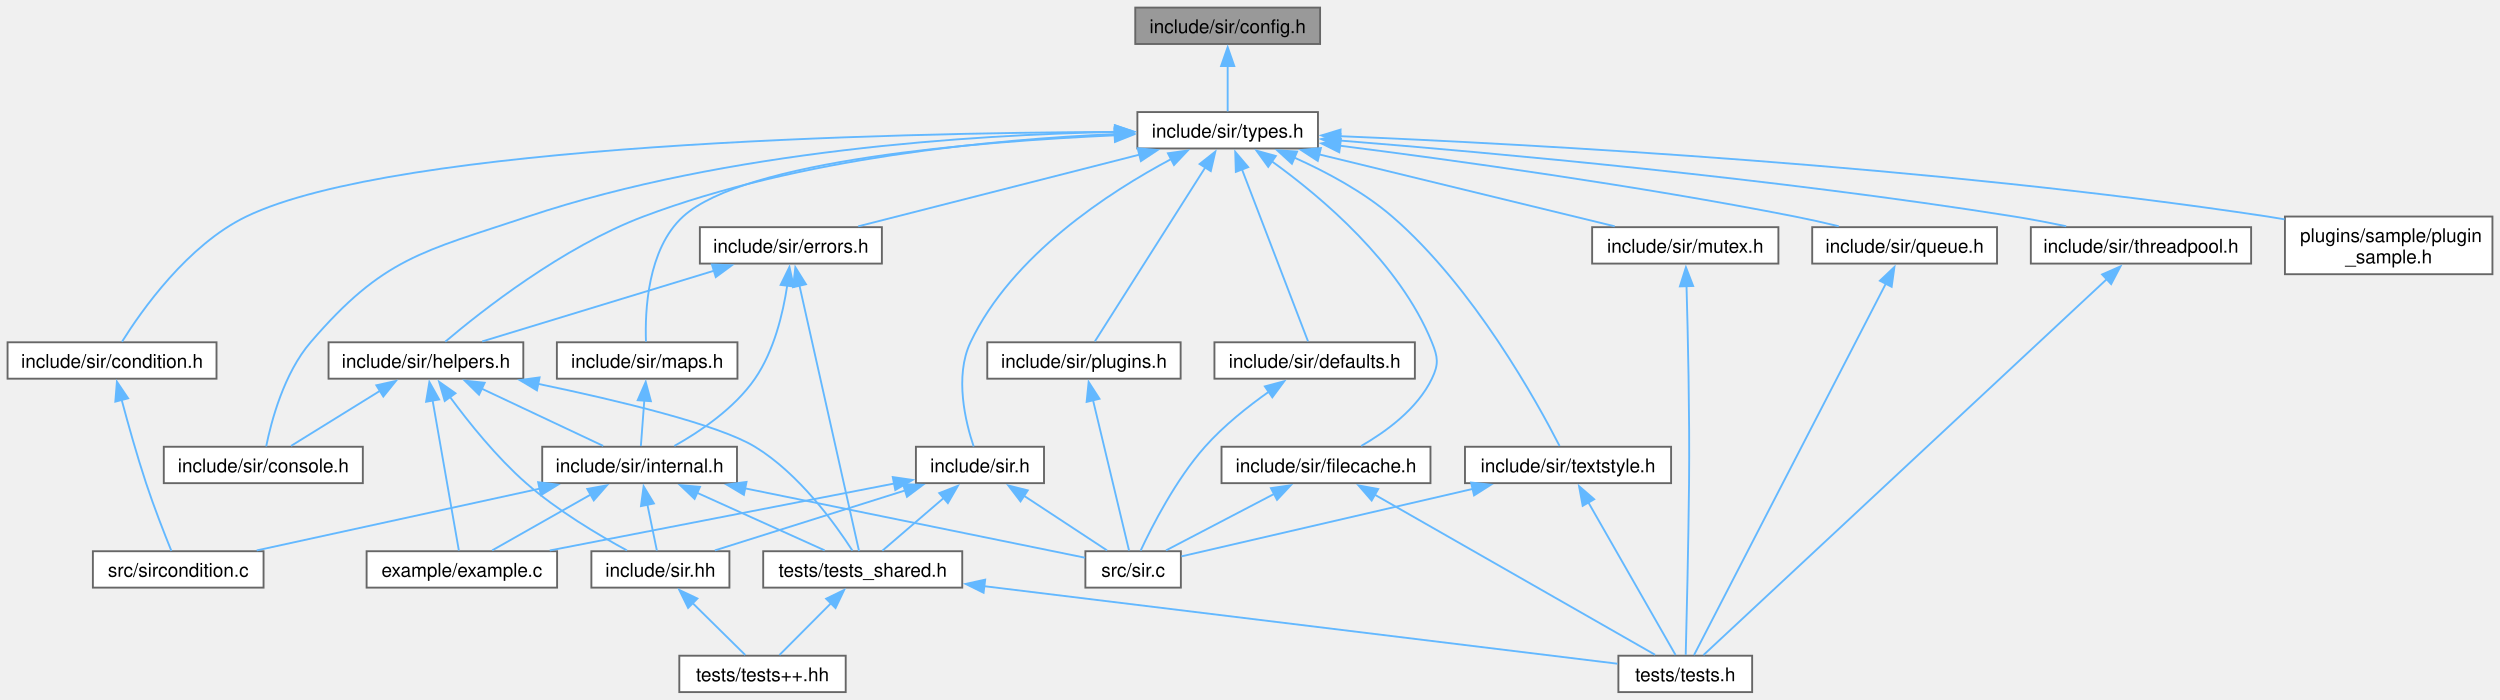
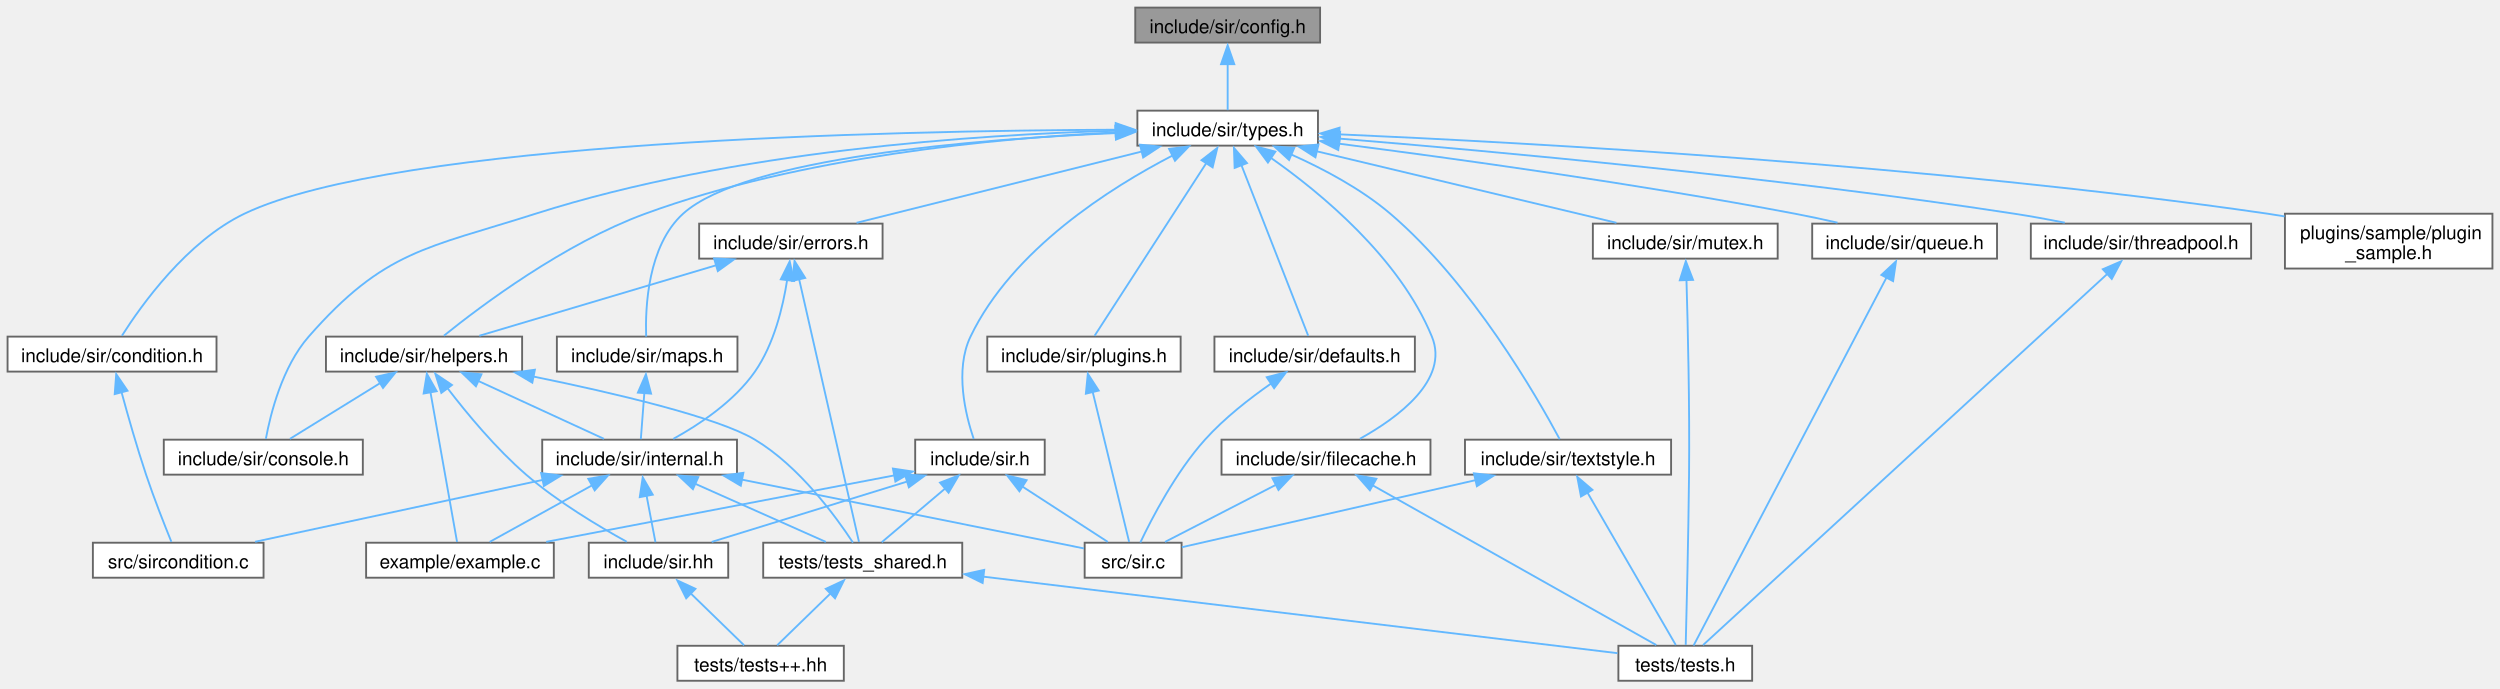
- <svg xmlns="http://www.w3.org/2000/svg" xmlns:xlink="http://www.w3.org/1999/xlink" width="1322pt" height="370pt" viewBox="0.00 0.00 1322.12 370.00">
-   <g id="graph0" class="graph" transform="scale(1 1) rotate(0) translate(4 366)">
+ <svg xmlns="http://www.w3.org/2000/svg" xmlns:xlink="http://www.w3.org/1999/xlink" width="1322pt" height="364pt" viewBox="0.00 0.00 1322.12 364.00">
+   <g id="graph0" class="graph" transform="scale(1 1) rotate(0) translate(4 360)">
    <g id="Node000001" class="node">
      <g id="a_Node000001">
        <a xlink:title="Compile-time configuration.">
-           <polygon fill="#999999" stroke="#666666" points="694.12,-362 596.38,-362 596.38,-342.75 694.12,-342.75 694.12,-362" />
-           <text text-anchor="middle" x="645.25" y="-348.5" font-family="Helvetica,sans-Serif" font-size="10.00">include/sir/config.h</text>
+           <polygon fill="#999999" stroke="#666666" points="694.12,-356 596.38,-356 596.38,-337.5 694.12,-337.5 694.12,-356" />
+           <text text-anchor="middle" x="645.25" y="-342.5" font-family="Helvetica,sans-Serif" font-size="10.00">include/sir/config.h</text>
        </a>
      </g>
    </g>
    <g id="Node000002" class="node">
      <g id="a_Node000002">
        <a xlink:href="types_8h_source.html" target="_top" xlink:title=" ">
-           <polygon fill="white" stroke="#666666" points="693,-306.75 597.5,-306.75 597.5,-287.5 693,-287.5 693,-306.75" />
-           <text text-anchor="middle" x="645.25" y="-293.25" font-family="Helvetica,sans-Serif" font-size="10.00">include/sir/types.h</text>
+           <polygon fill="white" stroke="#666666" points="693,-301.5 597.5,-301.5 597.5,-283 693,-283 693,-301.5" />
+           <text text-anchor="middle" x="645.25" y="-288" font-family="Helvetica,sans-Serif" font-size="10.00">include/sir/types.h</text>
        </a>
      </g>
    </g>
    <g id="edge1_Node000001_Node000002" class="edge">
      <g id="a_edge1_Node000001_Node000002">
        <a xlink:title=" ">
-           <path fill="none" stroke="#63b8ff" d="M645.25,-331.13C645.25,-322.84 645.25,-313.67 645.25,-307.11" />
-           <polygon fill="#63b8ff" stroke="#63b8ff" points="641.75,-331.07 645.25,-341.07 648.75,-331.07 641.75,-331.07" />
+           <path fill="none" stroke="#63b8ff" d="M645.25,-326.22C645.25,-317.79 645.25,-308.36 645.25,-301.76" />
+           <polygon fill="#63b8ff" stroke="#63b8ff" points="641.75,-326.08 645.25,-336.08 648.75,-326.08 641.75,-326.08" />
        </a>
      </g>
    </g>
    <g id="Node000003" class="node">
      <g id="a_Node000003">
        <a xlink:href="sir_8h.html" target="_top" xlink:title="Public interface to libsir.">
-           <polygon fill="white" stroke="#666666" points="548.12,-129.75 480.38,-129.75 480.38,-110.5 548.12,-110.5 548.12,-129.75" />
-           <text text-anchor="middle" x="514.25" y="-116.25" font-family="Helvetica,sans-Serif" font-size="10.00">include/sir.h</text>
+           <polygon fill="white" stroke="#666666" points="548.5,-127.5 480,-127.5 480,-109 548.5,-109 548.5,-127.5" />
+           <text text-anchor="middle" x="514.25" y="-114" font-family="Helvetica,sans-Serif" font-size="10.00">include/sir.h</text>
        </a>
      </g>
    </g>
    <g id="edge2_Node000002_Node000003" class="edge">
      <g id="a_edge2_Node000002_Node000003">
        <a xlink:title=" ">
-           <path fill="none" stroke="#63b8ff" d="M615.51,-281.97C582.53,-264.43 531.12,-231.11 509.25,-185 500.67,-166.91 506.63,-142.68 510.92,-129.89" />
-           <polygon fill="#63b8ff" stroke="#63b8ff" points="613.66,-284.96 624.16,-286.42 616.86,-278.74 613.66,-284.96" />
+           <path fill="none" stroke="#63b8ff" d="M616.21,-277.83C583.29,-260.81 531.32,-228.03 509.25,-182 500.75,-164.26 506.67,-140.45 510.94,-127.87" />
+           <polygon fill="#63b8ff" stroke="#63b8ff" points="614.26,-281.27 624.77,-282.61 617.39,-275 614.26,-281.27" />
        </a>
      </g>
    </g>
    <g id="Node000010" class="node">
      <g id="a_Node000010">
        <a xlink:href="condition_8h.html" target="_top" xlink:title=" ">
-           <polygon fill="white" stroke="#666666" points="110.5,-185 0,-185 0,-165.75 110.5,-165.75 110.5,-185" />
-           <text text-anchor="middle" x="55.25" y="-171.5" font-family="Helvetica,sans-Serif" font-size="10.00">include/sir/condition.h</text>
+           <polygon fill="white" stroke="#666666" points="110.5,-182 0,-182 0,-163.5 110.5,-163.5 110.5,-182" />
+           <text text-anchor="middle" x="55.25" y="-168.5" font-family="Helvetica,sans-Serif" font-size="10.00">include/sir/condition.h</text>
        </a>
      </g>
    </g>
    <g id="edge10_Node000002_Node000010" class="edge">
      <g id="a_edge10_Node000002_Node000010">
        <a xlink:title=" ">
-           <path fill="none" stroke="#63b8ff" d="M585.75,-296.27C467.18,-295.7 205.96,-289.97 126.25,-251.5 95.22,-236.52 70.8,-201.75 60.53,-185.3" />
-           <polygon fill="#63b8ff" stroke="#63b8ff" points="585.59,-299.77 595.6,-296.3 585.61,-292.77 585.59,-299.77" />
+           <path fill="none" stroke="#63b8ff" d="M586.37,-291.42C467.95,-290.92 205.39,-285.37 125.25,-247 94.79,-232.42 70.64,-198.51 60.48,-182.46" />
+           <polygon fill="#63b8ff" stroke="#63b8ff" points="586.02,-294.92 596.04,-291.45 586.05,-287.92 586.02,-294.92" />
        </a>
      </g>
    </g>
    <g id="Node000012" class="node">
      <g id="a_Node000012">
        <a xlink:href="console_8h_source.html" target="_top" xlink:title=" ">
-           <polygon fill="white" stroke="#666666" points="187.88,-129.75 82.62,-129.75 82.62,-110.5 187.88,-110.5 187.88,-129.75" />
-           <text text-anchor="middle" x="135.25" y="-116.25" font-family="Helvetica,sans-Serif" font-size="10.00">include/sir/console.h</text>
+           <polygon fill="white" stroke="#666666" points="187.88,-127.5 82.62,-127.5 82.62,-109 187.88,-109 187.88,-127.5" />
+           <text text-anchor="middle" x="135.25" y="-114" font-family="Helvetica,sans-Serif" font-size="10.00">include/sir/console.h</text>
        </a>
      </g>
    </g>
    <g id="edge12_Node000002_Node000012" class="edge">
      <g id="a_edge12_Node000002_Node000012">
        <a xlink:title=" ">
-           <path fill="none" stroke="#63b8ff" d="M585.73,-296.24C511.26,-294.75 380.69,-286.7 275.25,-251.5 219.25,-232.81 198.73,-229.78 160.25,-185 146.13,-168.56 139.45,-143.21 136.77,-129.93" />
-           <polygon fill="#63b8ff" stroke="#63b8ff" points="585.62,-299.74 595.68,-296.4 585.73,-292.74 585.62,-299.74" />
+           <path fill="none" stroke="#63b8ff" d="M586.37,-290.87C512.83,-288.87 383.95,-280.35 279.25,-247 221.46,-228.59 199.24,-227.61 159.25,-182 145.26,-166.04 139.03,-141.06 136.6,-127.95" />
+           <polygon fill="#63b8ff" stroke="#63b8ff" points="586.17,-294.38 596.25,-291.12 586.33,-287.39 586.17,-294.38" />
        </a>
      </g>
    </g>
    <g id="Node000013" class="node">
      <g id="a_Node000013">
        <a xlink:href="defaults_8h.html" target="_top" xlink:title="Default levels, options, and text styling.">
-           <polygon fill="white" stroke="#666666" points="744.25,-185 638.25,-185 638.25,-165.75 744.25,-165.75 744.25,-185" />
-           <text text-anchor="middle" x="691.25" y="-171.5" font-family="Helvetica,sans-Serif" font-size="10.00">include/sir/defaults.h</text>
+           <polygon fill="white" stroke="#666666" points="744.25,-182 638.25,-182 638.25,-163.5 744.25,-163.5 744.25,-182" />
+           <text text-anchor="middle" x="691.25" y="-168.5" font-family="Helvetica,sans-Serif" font-size="10.00">include/sir/defaults.h</text>
        </a>
      </g>
    </g>
    <g id="edge13_Node000002_Node000013" class="edge">
      <g id="a_edge13_Node000002_Node000013">
        <a xlink:title=" ">
-           <path fill="none" stroke="#63b8ff" d="M652.75,-276.6C662.83,-250.37 680.32,-204.82 687.75,-185.48" />
-           <polygon fill="#63b8ff" stroke="#63b8ff" points="649.57,-275.12 649.25,-285.71 656.1,-277.63 649.57,-275.12" />
+           <path fill="none" stroke="#63b8ff" d="M652.46,-272.84C662.52,-247.13 680.4,-201.46 687.85,-182.44" />
+           <polygon fill="#63b8ff" stroke="#63b8ff" points="648.94,-271.21 648.56,-281.8 655.46,-273.76 648.94,-271.21" />
        </a>
      </g>
    </g>
    <g id="Node000014" class="node">
      <g id="a_Node000014">
        <a xlink:href="errors_8h_source.html" target="_top" xlink:title=" ">
-           <polygon fill="white" stroke="#666666" points="462.38,-245.88 366.12,-245.88 366.12,-226.62 462.38,-226.62 462.38,-245.88" />
-           <text text-anchor="middle" x="414.25" y="-232.38" font-family="Helvetica,sans-Serif" font-size="10.00">include/sir/errors.h</text>
+           <polygon fill="white" stroke="#666666" points="462.75,-241.75 365.75,-241.75 365.75,-223.25 462.75,-223.25 462.75,-241.75" />
+           <text text-anchor="middle" x="414.25" y="-228.25" font-family="Helvetica,sans-Serif" font-size="10.00">include/sir/errors.h</text>
        </a>
      </g>
    </g>
    <g id="edge15_Node000002_Node000014" class="edge">
      <g id="a_edge15_Node000002_Node000014">
        <a xlink:title=" ">
-           <path fill="none" stroke="#63b8ff" d="M598.7,-284.26C554.76,-273.06 489.83,-256.51 449.88,-246.33" />
-           <polygon fill="#63b8ff" stroke="#63b8ff" points="597.64,-287.6 608.2,-286.68 599.37,-280.82 597.64,-287.6" />
+           <path fill="none" stroke="#63b8ff" d="M599.95,-279.92C555.67,-268.86 489.23,-252.25 448.99,-242.18" />
+           <polygon fill="#63b8ff" stroke="#63b8ff" points="598.87,-283.51 609.42,-282.54 600.56,-276.72 598.87,-283.51" />
        </a>
      </g>
    </g>
    <g id="Node000015" class="node">
      <g id="a_Node000015">
        <a xlink:href="helpers_8h_source.html" target="_top" xlink:title=" ">
-           <polygon fill="white" stroke="#666666" points="272.75,-185 169.75,-185 169.75,-165.75 272.75,-165.75 272.75,-185" />
-           <text text-anchor="middle" x="221.25" y="-171.5" font-family="Helvetica,sans-Serif" font-size="10.00">include/sir/helpers.h</text>
+           <polygon fill="white" stroke="#666666" points="272.12,-182 168.38,-182 168.38,-163.5 272.12,-163.5 272.12,-182" />
+           <text text-anchor="middle" x="220.25" y="-168.5" font-family="Helvetica,sans-Serif" font-size="10.00">include/sir/helpers.h</text>
        </a>
      </g>
    </g>
    <g id="edge32_Node000002_Node000015" class="edge">
      <g id="a_edge32_Node000002_Node000015">
        <a xlink:title=" ">
-           <path fill="none" stroke="#63b8ff" d="M585.66,-295.11C522,-292.31 419.07,-282.77 336.25,-251.5 293.64,-235.41 250.6,-201.51 231.49,-185.33" />
-           <polygon fill="#63b8ff" stroke="#63b8ff" points="585.43,-298.6 595.56,-295.5 585.7,-291.61 585.43,-298.6" />
+           <path fill="none" stroke="#63b8ff" d="M586.09,-289.99C522.74,-286.99 420.16,-277.36 337.25,-247 294.27,-231.26 250.29,-198.23 230.74,-182.47" />
+           <polygon fill="#63b8ff" stroke="#63b8ff" points="585.92,-293.52 596.06,-290.46 586.22,-286.53 585.92,-293.52" />
        </a>
      </g>
    </g>
    <g id="Node000017" class="node">
      <g id="a_Node000017">
        <a xlink:href="filecache_8h_source.html" target="_top" xlink:title=" ">
-           <polygon fill="white" stroke="#666666" points="752.5,-129.75 642,-129.75 642,-110.5 752.5,-110.5 752.5,-129.75" />
-           <text text-anchor="middle" x="697.25" y="-116.25" font-family="Helvetica,sans-Serif" font-size="10.00">include/sir/filecache.h</text>
+           <polygon fill="white" stroke="#666666" points="752.5,-127.5 642,-127.5 642,-109 752.5,-109 752.5,-127.5" />
+           <text text-anchor="middle" x="697.25" y="-114" font-family="Helvetica,sans-Serif" font-size="10.00">include/sir/filecache.h</text>
        </a>
      </g>
    </g>
    <g id="edge29_Node000002_Node000017" class="edge">
      <g id="a_edge29_Node000002_Node000017">
        <a xlink:title=" ">
-           <path fill="none" stroke="#63b8ff" d="M668.51,-280.77C694.82,-261.85 736.2,-227 753.25,-185 756.47,-177.07 756.96,-173.46 753.25,-165.75 745.53,-149.73 728.96,-137.69 715.84,-130.17" />
-           <polygon fill="#63b8ff" stroke="#63b8ff" points="666.7,-277.77 660.49,-286.35 670.7,-283.51 666.7,-277.77" />
+           <path fill="none" stroke="#63b8ff" d="M668.16,-276.49C694.43,-258.04 736.1,-223.75 753.25,-182 762.68,-159.04 734.89,-138.9 715.16,-127.96" />
+           <polygon fill="#63b8ff" stroke="#63b8ff" points="666.54,-274.04 660.24,-282.56 670.48,-279.82 666.54,-274.04" />
        </a>
      </g>
    </g>
    <g id="Node000018" class="node">
      <g id="a_Node000018">
        <a xlink:href="maps_8h_source.html" target="_top" xlink:title=" ">
-           <polygon fill="white" stroke="#666666" points="386,-185 290.5,-185 290.5,-165.75 386,-165.75 386,-185" />
-           <text text-anchor="middle" x="338.25" y="-171.5" font-family="Helvetica,sans-Serif" font-size="10.00">include/sir/maps.h</text>
+           <polygon fill="white" stroke="#666666" points="386,-182 290.5,-182 290.5,-163.5 386,-163.5 386,-182" />
+           <text text-anchor="middle" x="338.25" y="-168.5" font-family="Helvetica,sans-Serif" font-size="10.00">include/sir/maps.h</text>
        </a>
      </g>
    </g>
    <g id="edge33_Node000002_Node000018" class="edge">
      <g id="a_edge33_Node000002_Node000018">
        <a xlink:title=" ">
-           <path fill="none" stroke="#63b8ff" d="M585.94,-294.46C511.58,-291.13 389.86,-281.18 357.25,-251.5 338.35,-234.29 337.04,-201.25 337.62,-185.35" />
-           <polygon fill="#63b8ff" stroke="#63b8ff" points="585.35,-297.94 595.49,-294.86 585.64,-290.94 585.35,-297.94" />
+           <path fill="none" stroke="#63b8ff" d="M586.43,-289.66C512.14,-286.42 390.03,-276.62 357.25,-247 338.53,-230.09 337.2,-197.34 337.71,-182.02" />
+           <polygon fill="#63b8ff" stroke="#63b8ff" points="585.89,-293.18 596.03,-290.09 586.18,-286.18 585.89,-293.18" />
        </a>
      </g>
    </g>
    <g id="Node000019" class="node">
      <g id="a_Node000019">
        <a xlink:href="mutex_8h_source.html" target="_top" xlink:title=" ">
-           <polygon fill="white" stroke="#666666" points="936.5,-245.88 838,-245.88 838,-226.62 936.5,-226.62 936.5,-245.88" />
-           <text text-anchor="middle" x="887.25" y="-232.38" font-family="Helvetica,sans-Serif" font-size="10.00">include/sir/mutex.h</text>
+           <polygon fill="white" stroke="#666666" points="936.12,-241.75 838.38,-241.75 838.38,-223.25 936.12,-223.25 936.12,-241.75" />
+           <text text-anchor="middle" x="887.25" y="-228.25" font-family="Helvetica,sans-Serif" font-size="10.00">include/sir/mutex.h</text>
        </a>
      </g>
    </g>
    <g id="edge35_Node000002_Node000019" class="edge">
      <g id="a_edge35_Node000002_Node000019">
        <a xlink:title=" ">
-           <path fill="none" stroke="#63b8ff" d="M693.44,-284.4C739.47,-273.2 807.9,-256.56 849.93,-246.33" />
-           <polygon fill="#63b8ff" stroke="#63b8ff" points="692.89,-280.93 684,-286.7 694.55,-287.73 692.89,-280.93" />
+           <path fill="none" stroke="#63b8ff" d="M692.42,-279.99C738.8,-268.93 808.61,-252.27 850.86,-242.18" />
+           <polygon fill="#63b8ff" stroke="#63b8ff" points="691.66,-276.82 682.74,-282.54 693.28,-283.62 691.66,-276.82" />
        </a>
      </g>
    </g>
    <g id="Node000020" class="node">
      <g id="a_Node000020">
        <a xlink:href="plugins_8h_source.html" target="_top" xlink:title=" ">
-           <polygon fill="white" stroke="#666666" points="620.38,-185 518.12,-185 518.12,-165.75 620.38,-165.75 620.38,-185" />
-           <text text-anchor="middle" x="569.25" y="-171.5" font-family="Helvetica,sans-Serif" font-size="10.00">include/sir/plugins.h</text>
+           <polygon fill="white" stroke="#666666" points="620.38,-182 518.12,-182 518.12,-163.5 620.38,-163.5 620.38,-182" />
+           <text text-anchor="middle" x="569.25" y="-168.5" font-family="Helvetica,sans-Serif" font-size="10.00">include/sir/plugins.h</text>
        </a>
      </g>
    </g>
    <g id="edge37_Node000002_Node000020" class="edge">
      <g id="a_edge37_Node000002_Node000020">
        <a xlink:title=" ">
-           <path fill="none" stroke="#63b8ff" d="M633.52,-277.65C616.99,-251.6 587.47,-205.08 575.03,-185.48" />
-           <polygon fill="#63b8ff" stroke="#63b8ff" points="630.41,-279.28 638.73,-285.85 636.32,-275.53 630.41,-279.28" />
+           <path fill="none" stroke="#63b8ff" d="M634.01,-273.87C617.51,-248.36 587.34,-201.72 574.87,-182.44" />
+           <polygon fill="#63b8ff" stroke="#63b8ff" points="631.41,-275.3 639.78,-281.8 637.29,-271.5 631.41,-275.3" />
        </a>
      </g>
    </g>
    <g id="Node000021" class="node">
      <g id="a_Node000021">
        <a xlink:href="queue_8h_source.html" target="_top" xlink:title=" ">
-           <polygon fill="white" stroke="#666666" points="1052.12,-245.88 954.38,-245.88 954.38,-226.62 1052.12,-226.62 1052.12,-245.88" />
-           <text text-anchor="middle" x="1003.25" y="-232.38" font-family="Helvetica,sans-Serif" font-size="10.00">include/sir/queue.h</text>
+           <polygon fill="white" stroke="#666666" points="1052.12,-241.75 954.38,-241.75 954.38,-223.25 1052.12,-223.25 1052.12,-241.75" />
+           <text text-anchor="middle" x="1003.25" y="-228.25" font-family="Helvetica,sans-Serif" font-size="10.00">include/sir/queue.h</text>
        </a>
      </g>
    </g>
    <g id="edge39_Node000002_Node000021" class="edge">
      <g id="a_edge39_Node000002_Node000021">
        <a xlink:title=" ">
-           <path fill="none" stroke="#63b8ff" d="M704.56,-288.96C765.28,-281.24 862.25,-267.83 945.25,-251.5 952.78,-250.02 960.8,-248.2 968.4,-246.37" />
-           <polygon fill="#63b8ff" stroke="#63b8ff" points="704.27,-285.47 694.79,-290.19 705.15,-292.42 704.27,-285.47" />
+           <path fill="none" stroke="#63b8ff" d="M704.15,-284.02C764.81,-276.23 861.99,-262.8 945.25,-247 952.56,-245.61 960.35,-243.94 967.77,-242.25" />
+           <polygon fill="#63b8ff" stroke="#63b8ff" points="703.73,-280.67 694.25,-285.41 704.62,-287.61 703.73,-280.67" />
        </a>
      </g>
    </g>
    <g id="Node000022" class="node">
      <g id="a_Node000022">
        <a xlink:href="textstyle_8h_source.html" target="_top" xlink:title=" ">
-           <polygon fill="white" stroke="#666666" points="879.75,-129.75 770.75,-129.75 770.75,-110.5 879.75,-110.5 879.75,-129.75" />
-           <text text-anchor="middle" x="825.25" y="-116.25" font-family="Helvetica,sans-Serif" font-size="10.00">include/sir/textstyle.h</text>
+           <polygon fill="white" stroke="#666666" points="879.75,-127.5 770.75,-127.5 770.75,-109 879.75,-109 879.75,-127.5" />
+           <text text-anchor="middle" x="825.25" y="-114" font-family="Helvetica,sans-Serif" font-size="10.00">include/sir/textstyle.h</text>
        </a>
      </g>
    </g>
    <g id="edge41_Node000002_Node000022" class="edge">
      <g id="a_edge41_Node000002_Node000022">
        <a xlink:title=" ">
-           <path fill="none" stroke="#63b8ff" d="M680.57,-282.64C697.38,-275.12 717.08,-264.61 732.25,-251.5 775.38,-214.24 809.07,-153.05 820.78,-130.15" />
-           <polygon fill="#63b8ff" stroke="#63b8ff" points="679.23,-279.41 671.41,-286.56 681.98,-285.85 679.23,-279.41" />
+           <path fill="none" stroke="#63b8ff" d="M678.91,-278.29C695.76,-270.77 715.8,-260.17 731.25,-247 774.42,-210.21 808.98,-149.91 820.83,-127.76" />
+           <polygon fill="#63b8ff" stroke="#63b8ff" points="677.72,-275.42 669.91,-282.57 680.48,-281.85 677.72,-275.42" />
        </a>
      </g>
    </g>
    <g id="Node000023" class="node">
      <g id="a_Node000023">
        <a xlink:href="threadpool_8h_source.html" target="_top" xlink:title=" ">
-           <polygon fill="white" stroke="#666666" points="1186.5,-245.88 1070,-245.88 1070,-226.62 1186.5,-226.62 1186.5,-245.88" />
-           <text text-anchor="middle" x="1128.25" y="-232.38" font-family="Helvetica,sans-Serif" font-size="10.00">include/sir/threadpool.h</text>
+           <polygon fill="white" stroke="#666666" points="1186.5,-241.75 1070,-241.75 1070,-223.25 1186.5,-223.25 1186.5,-241.75" />
+           <text text-anchor="middle" x="1128.25" y="-228.25" font-family="Helvetica,sans-Serif" font-size="10.00">include/sir/threadpool.h</text>
        </a>
      </g>
    </g>
    <g id="edge44_Node000002_Node000023" class="edge">
      <g id="a_edge44_Node000002_Node000023">
        <a xlink:title=" ">
-           <path fill="none" stroke="#63b8ff" d="M704.62,-291.69C785.57,-285.19 934.94,-271.65 1061.25,-251.5 1070.18,-250.08 1079.71,-248.24 1088.7,-246.37" />
-           <polygon fill="#63b8ff" stroke="#63b8ff" points="704.39,-288.19 694.7,-292.47 704.94,-295.17 704.39,-288.19" />
+           <path fill="none" stroke="#63b8ff" d="M704.43,-286.7C785.3,-280.08 934.75,-266.43 1061.25,-247 1069.93,-245.67 1079.19,-243.98 1087.97,-242.25" />
+           <polygon fill="#63b8ff" stroke="#63b8ff" points="704.16,-283.29 694.48,-287.58 704.73,-290.26 704.16,-283.29" />
        </a>
      </g>
    </g>
    <g id="Node000024" class="node">
      <g id="a_Node000024">
        <a xlink:href="plugin__sample_8h_source.html" target="_top" xlink:title=" ">
-           <polygon fill="white" stroke="#666666" points="1314.12,-251.5 1204.38,-251.5 1204.38,-221 1314.12,-221 1314.12,-251.5" />
-           <text text-anchor="start" x="1212.38" y="-238" font-family="Helvetica,sans-Serif" font-size="10.00">plugins/sample/plugin</text>
-           <text text-anchor="middle" x="1259.25" y="-226.75" font-family="Helvetica,sans-Serif" font-size="10.00">_sample.h</text>
+           <polygon fill="white" stroke="#666666" points="1314.12,-247 1204.38,-247 1204.38,-218 1314.12,-218 1314.12,-247" />
+           <text text-anchor="start" x="1212.38" y="-233.5" font-family="Helvetica,sans-Serif" font-size="10.00">plugins/sample/plugin</text>
+           <text text-anchor="middle" x="1259.25" y="-223" font-family="Helvetica,sans-Serif" font-size="10.00">_sample.h</text>
        </a>
      </g>
    </g>
    <g id="edge46_Node000002_Node000024" class="edge">
      <g id="a_edge46_Node000002_Node000024">
        <a xlink:title=" ">
-           <path fill="none" stroke="#63b8ff" d="M704.82,-293.99C806.08,-289.76 1018.03,-278.29 1195.25,-251.5 1198.18,-251.06 1201.17,-250.56 1204.18,-250.02" />
-           <polygon fill="#63b8ff" stroke="#63b8ff" points="704.69,-290.49 694.84,-294.4 704.97,-297.49 704.69,-290.49" />
+           <path fill="none" stroke="#63b8ff" d="M704.18,-288.98C805.14,-284.54 1017.52,-272.79 1195.25,-247 1198.17,-246.58 1201.16,-246.1 1204.17,-245.58" />
+           <polygon fill="#63b8ff" stroke="#63b8ff" points="704.14,-285.52 694.3,-289.45 704.44,-292.51 704.14,-285.52" />
        </a>
      </g>
    </g>
    <g id="Node000004" class="node">
      <g id="a_Node000004">
        <a xlink:href="example_8c.html" target="_top" xlink:title="A simple demonstration of initialization, configuration, and basic usage of libsir.">
-           <polygon fill="white" stroke="#666666" points="290.62,-74.5 189.88,-74.5 189.88,-55.25 290.62,-55.25 290.62,-74.5" />
-           <text text-anchor="middle" x="240.25" y="-61" font-family="Helvetica,sans-Serif" font-size="10.00">example/example.c</text>
+           <polygon fill="white" stroke="#666666" points="288.88,-73 189.62,-73 189.62,-54.5 288.88,-54.5 288.88,-73" />
+           <text text-anchor="middle" x="239.25" y="-59.5" font-family="Helvetica,sans-Serif" font-size="10.00">example/example.c</text>
        </a>
      </g>
    </g>
    <g id="edge3_Node000003_Node000004" class="edge">
      <g id="a_edge3_Node000003_Node000004">
        <a xlink:title=" ">
-           <path fill="none" stroke="#63b8ff" d="M468.91,-110.31C418.53,-100.52 337.6,-84.79 286.75,-74.91" />
-           <polygon fill="#63b8ff" stroke="#63b8ff" points="468.13,-113.73 478.62,-112.2 469.47,-106.86 468.13,-113.73" />
+           <path fill="none" stroke="#63b8ff" d="M469.03,-108.62C418.13,-98.9 335.91,-83.2 284.85,-73.46" />
+           <polygon fill="#63b8ff" stroke="#63b8ff" points="468.22,-112.22 478.7,-110.65 469.53,-105.34 468.22,-112.22" />
        </a>
      </g>
    </g>
    <g id="Node000005" class="node">
      <g id="a_Node000005">
-         <a xlink:href="sir_8hh_source.html" target="_top" xlink:title=" ">
-           <polygon fill="white" stroke="#666666" points="381.75,-74.5 308.75,-74.5 308.75,-55.25 381.75,-55.25 381.75,-74.5" />
-           <text text-anchor="middle" x="345.25" y="-61" font-family="Helvetica,sans-Serif" font-size="10.00">include/sir.hh</text>
+         <a xlink:href="sir_8hh.html" target="_top" xlink:title="C++ interface to libsir.">
+           <polygon fill="white" stroke="#666666" points="381.12,-73 307.38,-73 307.38,-54.5 381.12,-54.5 381.12,-73" />
+           <text text-anchor="middle" x="344.25" y="-59.5" font-family="Helvetica,sans-Serif" font-size="10.00">include/sir.hh</text>
        </a>
      </g>
    </g>
    <g id="edge4_Node000003_Node000005" class="edge">
      <g id="a_edge4_Node000003_Node000005">
        <a xlink:title=" ">
-           <path fill="none" stroke="#63b8ff" d="M474.78,-106.69C443.93,-96.97 401.79,-83.69 374.06,-74.95" />
-           <polygon fill="#63b8ff" stroke="#63b8ff" points="473.55,-109.97 484.14,-109.64 475.65,-103.29 473.55,-109.97" />
+           <path fill="none" stroke="#63b8ff" d="M476.02,-105.44C444.56,-95.73 400.68,-82.18 372.36,-73.43" />
+           <polygon fill="#63b8ff" stroke="#63b8ff" points="474.59,-108.97 485.18,-108.58 476.66,-102.29 474.59,-108.97" />
        </a>
      </g>
    </g>
    <g id="Node000007" class="node">
      <g id="a_Node000007">
        <a xlink:href="sir_8c.html" target="_top" xlink:title="Public interface to libsir.">
-           <polygon fill="white" stroke="#666666" points="620.5,-74.5 570,-74.5 570,-55.25 620.5,-55.25 620.5,-74.5" />
-           <text text-anchor="middle" x="595.25" y="-61" font-family="Helvetica,sans-Serif" font-size="10.00">src/sir.c</text>
+           <polygon fill="white" stroke="#666666" points="620.88,-73 569.62,-73 569.62,-54.5 620.88,-54.5 620.88,-73" />
+           <text text-anchor="middle" x="595.25" y="-59.5" font-family="Helvetica,sans-Serif" font-size="10.00">src/sir.c</text>
        </a>
      </g>
    </g>
    <g id="edge6_Node000003_Node000007" class="edge">
      <g id="a_edge6_Node000003_Node000007">
        <a xlink:title=" ">
-           <path fill="none" stroke="#63b8ff" d="M537.59,-103.78C551.79,-94.45 569.44,-82.85 581.44,-74.95" />
-           <polygon fill="#63b8ff" stroke="#63b8ff" points="535.69,-100.84 529.26,-109.26 539.53,-106.69 535.69,-100.84" />
+           <path fill="none" stroke="#63b8ff" d="M536.5,-102.83C551.04,-93.41 569.54,-81.42 581.85,-73.43" />
+           <polygon fill="#63b8ff" stroke="#63b8ff" points="535.11,-100.2 528.63,-108.58 538.92,-106.08 535.11,-100.2" />
        </a>
      </g>
    </g>
    <g id="Node000008" class="node">
      <g id="a_Node000008">
        <a xlink:href="tests__shared_8h_source.html" target="_top" xlink:title=" ">
-           <polygon fill="white" stroke="#666666" points="504.88,-74.5 399.62,-74.5 399.62,-55.25 504.88,-55.25 504.88,-74.5" />
-           <text text-anchor="middle" x="452.25" y="-61" font-family="Helvetica,sans-Serif" font-size="10.00">tests/tests_shared.h</text>
+           <polygon fill="white" stroke="#666666" points="504.88,-73 399.62,-73 399.62,-54.5 504.88,-54.5 504.88,-73" />
+           <text text-anchor="middle" x="452.25" y="-59.5" font-family="Helvetica,sans-Serif" font-size="10.00">tests/tests_shared.h</text>
        </a>
      </g>
    </g>
    <g id="edge7_Node000003_Node000008" class="edge">
      <g id="a_edge7_Node000003_Node000008">
        <a xlink:title=" ">
-           <path fill="none" stroke="#63b8ff" d="M495.05,-102.64C484.35,-93.44 471.44,-82.35 462.61,-74.77" />
-           <polygon fill="#63b8ff" stroke="#63b8ff" points="492.72,-105.25 502.58,-109.11 497.28,-99.94 492.72,-105.25" />
+           <path fill="none" stroke="#63b8ff" d="M495.88,-101.7C484.9,-92.39 471.35,-80.93 462.3,-73.26" />
+           <polygon fill="#63b8ff" stroke="#63b8ff" points="493.12,-104.79 503.01,-108.58 497.64,-99.45 493.12,-104.79" />
        </a>
      </g>
    </g>
    <g id="Node000006" class="node">
      <g id="a_Node000006">
        <a xlink:href="tests_09_09_8hh_source.html" target="_top" xlink:title=" ">
-           <polygon fill="white" stroke="#666666" points="443.25,-19.25 355.25,-19.25 355.25,0 443.25,0 443.25,-19.25" />
-           <text text-anchor="middle" x="399.25" y="-5.75" font-family="Helvetica,sans-Serif" font-size="10.00">tests/tests++.hh</text>
+           <polygon fill="white" stroke="#666666" points="442.25,-18.5 354.25,-18.5 354.25,0 442.25,0 442.25,-18.5" />
+           <text text-anchor="middle" x="398.25" y="-5" font-family="Helvetica,sans-Serif" font-size="10.00">tests/tests++.hh</text>
        </a>
      </g>
    </g>
    <g id="edge5_Node000005_Node000006" class="edge">
      <g id="a_edge5_Node000005_Node000006">
        <a xlink:title=" ">
-           <path fill="none" stroke="#63b8ff" d="M362.29,-47.07C371.51,-37.98 382.54,-27.1 390.14,-19.61" />
-           <polygon fill="#63b8ff" stroke="#63b8ff" points="359.91,-44.51 355.24,-54.02 364.82,-49.49 359.91,-44.51" />
+           <path fill="none" stroke="#63b8ff" d="M360.82,-46.64C370.28,-37.44 381.77,-26.27 389.5,-18.76" />
+           <polygon fill="#63b8ff" stroke="#63b8ff" points="358.9,-43.6 354.17,-53.08 363.78,-48.62 358.9,-43.6" />
        </a>
      </g>
    </g>
    <g id="edge8_Node000008_Node000006" class="edge">
      <g id="a_edge8_Node000008_Node000006">
        <a xlink:title=" ">
-           <path fill="none" stroke="#63b8ff" d="M435.53,-47.07C426.47,-37.98 415.65,-27.1 408.19,-19.61" />
-           <polygon fill="#63b8ff" stroke="#63b8ff" points="432.9,-49.39 442.43,-54.01 437.86,-44.45 432.9,-49.39" />
+           <path fill="none" stroke="#63b8ff" d="M435.68,-46.64C426.22,-37.44 414.73,-26.27 407,-18.76" />
+           <polygon fill="#63b8ff" stroke="#63b8ff" points="432.72,-48.62 442.33,-53.08 437.6,-43.6 432.72,-48.62" />
        </a>
      </g>
    </g>
    <g id="Node000009" class="node">
      <g id="a_Node000009">
        <a xlink:href="tests_8h_source.html" target="_top" xlink:title=" ">
-           <polygon fill="white" stroke="#666666" points="922.62,-19.25 851.88,-19.25 851.88,0 922.62,0 922.62,-19.25" />
-           <text text-anchor="middle" x="887.25" y="-5.75" font-family="Helvetica,sans-Serif" font-size="10.00">tests/tests.h</text>
+           <polygon fill="white" stroke="#666666" points="922.62,-18.5 851.88,-18.5 851.88,0 922.62,0 922.62,-18.5" />
+           <text text-anchor="middle" x="887.25" y="-5" font-family="Helvetica,sans-Serif" font-size="10.00">tests/tests.h</text>
        </a>
      </g>
    </g>
    <g id="edge9_Node000008_Node000009" class="edge">
      <g id="a_edge9_Node000008_Node000009">
        <a xlink:title=" ">
-           <path fill="none" stroke="#63b8ff" d="M516.36,-56.03C609.17,-44.67 777.87,-24.01 851.4,-15.01" />
-           <polygon fill="#63b8ff" stroke="#63b8ff" points="516.16,-52.53 506.66,-57.21 517.01,-59.47 516.16,-52.53" />
+           <path fill="none" stroke="#63b8ff" d="M515.79,-55.08C608.48,-43.89 777.73,-23.47 851.4,-14.58" />
+           <polygon fill="#63b8ff" stroke="#63b8ff" points="515.66,-51.69 506.15,-56.36 516.5,-58.64 515.66,-51.69" />
        </a>
      </g>
    </g>
    <g id="Node000011" class="node">
      <g id="a_Node000011">
        <a xlink:href="sircondition_8c.html" target="_top" xlink:title=" ">
-           <polygon fill="white" stroke="#666666" points="135.38,-74.5 45.12,-74.5 45.12,-55.25 135.38,-55.25 135.38,-74.5" />
-           <text text-anchor="middle" x="90.25" y="-61" font-family="Helvetica,sans-Serif" font-size="10.00">src/sircondition.c</text>
+           <polygon fill="white" stroke="#666666" points="135.38,-73 45.12,-73 45.12,-54.5 135.38,-54.5 135.38,-73" />
+           <text text-anchor="middle" x="90.25" y="-59.5" font-family="Helvetica,sans-Serif" font-size="10.00">src/sircondition.c</text>
        </a>
      </g>
    </g>
    <g id="edge11_Node000010_Node000011" class="edge">
      <g id="a_edge11_Node000010_Node000011">
        <a xlink:title=" ">
-           <path fill="none" stroke="#63b8ff" d="M60.35,-154.53C63.73,-141.85 68.42,-125.1 73.25,-110.5 77.41,-97.91 83.01,-83.62 86.63,-74.68" />
-           <polygon fill="#63b8ff" stroke="#63b8ff" points="56.98,-153.6 57.83,-164.16 63.75,-155.37 56.98,-153.6" />
+           <path fill="none" stroke="#63b8ff" d="M60.27,-152.64C63.66,-140.14 68.4,-123.5 73.25,-109 77.43,-96.51 83.03,-82.35 86.63,-73.48" />
+           <polygon fill="#63b8ff" stroke="#63b8ff" points="56.66,-151.59 57.46,-162.15 63.42,-153.39 56.66,-151.59" />
        </a>
      </g>
    </g>
    <g id="edge14_Node000013_Node000007" class="edge">
      <g id="a_edge14_Node000013_Node000007">
        <a xlink:title=" ">
-           <path fill="none" stroke="#63b8ff" d="M667.19,-158.98C656.03,-151.11 643.1,-140.85 633.25,-129.75 617.83,-112.38 605.31,-87.86 599.23,-74.83" />
-           <polygon fill="#63b8ff" stroke="#63b8ff" points="664.92,-161.67 675.16,-164.4 668.86,-155.89 664.92,-161.67" />
+           <path fill="none" stroke="#63b8ff" d="M668.22,-157.19C656.85,-149.29 643.43,-138.84 633.25,-127.5 617.76,-110.25 605.09,-85.81 599.06,-73.13" />
+           <polygon fill="#63b8ff" stroke="#63b8ff" points="665.92,-160.53 676.17,-163.18 669.81,-154.71 665.92,-160.53" />
        </a>
      </g>
    </g>
    <g id="edge28_Node000014_Node000008" class="edge">
      <g id="a_edge28_Node000014_Node000008">
        <a xlink:title=" ">
-           <path fill="none" stroke="#63b8ff" d="M418.72,-215.31C427.01,-178.37 444.44,-100.69 450.29,-74.62" />
-           <polygon fill="#63b8ff" stroke="#63b8ff" points="415.4,-214.14 416.62,-224.67 422.23,-215.68 415.4,-214.14" />
+           <path fill="none" stroke="#63b8ff" d="M418.59,-212.47C426.81,-176.38 444.37,-99.31 450.27,-73.43" />
+           <polygon fill="#63b8ff" stroke="#63b8ff" points="415,-211.47 416.19,-222 421.82,-213.03 415,-211.47" />
        </a>
      </g>
    </g>
    <g id="edge16_Node000014_Node000015" class="edge">
      <g id="a_edge16_Node000014_Node000015">
        <a xlink:title=" ">
-           <path fill="none" stroke="#63b8ff" d="M373.71,-222.88C337.04,-211.7 283.9,-195.49 251.02,-185.46" />
-           <polygon fill="#63b8ff" stroke="#63b8ff" points="372.48,-226.17 383.07,-225.74 374.53,-219.47 372.48,-226.17" />
+           <path fill="none" stroke="#63b8ff" d="M374.76,-219.74C337.62,-208.69 282.86,-192.39 249.49,-182.45" />
+           <polygon fill="#63b8ff" stroke="#63b8ff" points="373.62,-223.36 384.21,-222.85 375.62,-216.65 373.62,-223.36" />
        </a>
      </g>
    </g>
    <g id="Node000016" class="node">
      <g id="a_Node000016">
        <a xlink:href="internal_8h_source.html" target="_top" xlink:title=" ">
-           <polygon fill="white" stroke="#666666" points="385.75,-129.75 282.75,-129.75 282.75,-110.5 385.75,-110.5 385.75,-129.75" />
-           <text text-anchor="middle" x="334.25" y="-116.25" font-family="Helvetica,sans-Serif" font-size="10.00">include/sir/internal.h</text>
+           <polygon fill="white" stroke="#666666" points="385.75,-127.5 282.75,-127.5 282.75,-109 385.75,-109 385.75,-127.5" />
+           <text text-anchor="middle" x="334.25" y="-114" font-family="Helvetica,sans-Serif" font-size="10.00">include/sir/internal.h</text>
        </a>
      </g>
    </g>
    <g id="edge27_Node000014_Node000016" class="edge">
      <g id="a_edge27_Node000014_Node000016">
        <a xlink:title=" ">
-           <path fill="none" stroke="#63b8ff" d="M412.31,-214.98C410.09,-200.25 405.35,-180.41 395.25,-165.75 384.46,-150.08 366.32,-137.84 352.62,-130.18" />
-           <polygon fill="#63b8ff" stroke="#63b8ff" points="408.83,-215.34 413.5,-224.85 415.78,-214.5 408.83,-215.34" />
+           <path fill="none" stroke="#63b8ff" d="M412.3,-212.09C410.07,-197.63 405.31,-177.96 395.25,-163.5 384.27,-147.71 365.78,-135.47 352.04,-127.9" />
+           <polygon fill="#63b8ff" stroke="#63b8ff" points="408.92,-212.3 413.64,-221.78 415.87,-211.42 408.92,-212.3" />
        </a>
      </g>
    </g>
    <g id="edge17_Node000015_Node000004" class="edge">
      <g id="a_edge17_Node000015_Node000004">
        <a xlink:title=" ">
-           <path fill="none" stroke="#63b8ff" d="M224.76,-154.35C228.91,-130.65 235.64,-92.22 238.67,-74.88" />
-           <polygon fill="#63b8ff" stroke="#63b8ff" points="221.34,-153.55 223.07,-164.01 228.24,-154.76 221.34,-153.55" />
+           <path fill="none" stroke="#63b8ff" d="M223.63,-152.7C227.79,-129.3 234.66,-90.57 237.71,-73.4" />
+           <polygon fill="#63b8ff" stroke="#63b8ff" points="220.04,-151.9 221.74,-162.35 226.94,-153.12 220.04,-151.9" />
        </a>
      </g>
    </g>
    <g id="edge18_Node000015_Node000005" class="edge">
      <g id="a_edge18_Node000015_Node000005">
        <a xlink:title=" ">
-           <path fill="none" stroke="#63b8ff" d="M233.96,-156.09C243.94,-142.53 258.71,-124.12 274.25,-110.5 290.78,-96.01 312.51,-83.09 327.56,-74.93" />
-           <polygon fill="#63b8ff" stroke="#63b8ff" points="231.19,-153.95 228.21,-164.12 236.88,-158.03 231.19,-153.95" />
+           <path fill="none" stroke="#63b8ff" d="M232.7,-154.67C242.94,-141.31 258.31,-122.75 274.25,-109 290.9,-94.63 312.65,-81.63 327.46,-73.5" />
+           <polygon fill="#63b8ff" stroke="#63b8ff" points="229.4,-152.23 226.21,-162.34 235.01,-156.42 229.4,-152.23" />
        </a>
      </g>
    </g>
    <g id="edge26_Node000015_Node000008" class="edge">
      <g id="a_edge26_Node000015_Node000008">
        <a xlink:title=" ">
-           <path fill="none" stroke="#63b8ff" d="M280.5,-163.03C322.99,-154.18 375.99,-141.47 395.25,-129.75 418.61,-115.53 437.84,-88.76 446.8,-74.82" />
-           <polygon fill="#63b8ff" stroke="#63b8ff" points="279.96,-159.57 270.87,-165.01 281.37,-166.43 279.96,-159.57" />
+           <path fill="none" stroke="#63b8ff" d="M278.04,-160.89C321.04,-152.11 375.56,-139.32 395.25,-127.5 418.72,-113.41 438.18,-86.67 447.06,-73.1" />
+           <polygon fill="#63b8ff" stroke="#63b8ff" points="277.5,-157.63 268.38,-163.03 278.88,-164.49 277.5,-157.63" />
        </a>
      </g>
    </g>
    <g id="edge19_Node000015_Node000012" class="edge">
      <g id="a_edge19_Node000015_Node000012">
        <a xlink:title=" ">
-           <path fill="none" stroke="#63b8ff" d="M196.91,-159.3C181.76,-149.92 162.78,-138.17 149.91,-130.2" />
-           <polygon fill="#63b8ff" stroke="#63b8ff" points="195.03,-162.26 205.37,-164.55 198.71,-156.3 195.03,-162.26" />
+           <path fill="none" stroke="#63b8ff" d="M196.9,-157.33C181.65,-147.91 162.23,-135.92 149.31,-127.93" />
+           <polygon fill="#63b8ff" stroke="#63b8ff" points="194.87,-160.8 205.21,-163.08 198.55,-154.85 194.87,-160.8" />
        </a>
      </g>
    </g>
    <g id="edge20_Node000015_Node000016" class="edge">
      <g id="a_edge20_Node000015_Node000016">
        <a xlink:title=" ">
-           <path fill="none" stroke="#63b8ff" d="M250.68,-160.51C270.96,-150.95 297.34,-138.52 314.99,-130.2" />
-           <polygon fill="#63b8ff" stroke="#63b8ff" points="249.34,-157.27 241.79,-164.7 252.33,-163.6 249.34,-157.27" />
+           <path fill="none" stroke="#63b8ff" d="M248.97,-158.53C269.77,-148.94 297.32,-136.26 315.4,-127.93" />
+           <polygon fill="#63b8ff" stroke="#63b8ff" points="247.69,-155.72 240.07,-163.08 250.62,-162.08 247.69,-155.72" />
        </a>
      </g>
    </g>
    <g id="edge21_Node000016_Node000004" class="edge">
      <g id="a_edge21_Node000016_Node000004">
        <a xlink:title=" ">
-           <path fill="none" stroke="#63b8ff" d="M308.6,-104.59C291.89,-95.13 270.61,-83.08 256.27,-74.95" />
-           <polygon fill="#63b8ff" stroke="#63b8ff" points="306.56,-107.46 316.99,-109.35 310.01,-101.37 306.56,-107.46" />
+           <path fill="none" stroke="#63b8ff" d="M309.12,-103.36C291.94,-93.87 269.68,-81.57 254.96,-73.43" />
+           <polygon fill="#63b8ff" stroke="#63b8ff" points="307.12,-106.81 317.56,-108.58 310.5,-100.68 307.12,-106.81" />
        </a>
      </g>
    </g>
    <g id="edge22_Node000016_Node000005" class="edge">
      <g id="a_edge22_Node000016_Node000005">
        <a xlink:title=" ">
-           <path fill="none" stroke="#63b8ff" d="M338.37,-99.17C340.1,-90.8 342.02,-81.5 343.39,-74.86" />
-           <polygon fill="#63b8ff" stroke="#63b8ff" points="334.97,-98.35 336.37,-108.85 341.82,-99.76 334.97,-98.35" />
+           <path fill="none" stroke="#63b8ff" d="M337.91,-98.01C339.53,-89.5 341.36,-79.94 342.63,-73.26" />
+           <polygon fill="#63b8ff" stroke="#63b8ff" points="334.33,-97.1 335.9,-107.58 341.21,-98.41 334.33,-97.1" />
        </a>
      </g>
    </g>
    <g id="edge23_Node000016_Node000007" class="edge">
      <g id="a_edge23_Node000016_Node000007">
        <a xlink:title=" ">
-           <path fill="none" stroke="#63b8ff" d="M389.9,-107.77C445.48,-96.43 528.45,-79.5 569.84,-71.06" />
-           <polygon fill="#63b8ff" stroke="#63b8ff" points="389.4,-104.3 380.3,-109.73 390.8,-111.16 389.4,-104.3" />
+           <path fill="none" stroke="#63b8ff" d="M388.31,-106.38C443.62,-95.25 527.24,-78.43 569.24,-69.98" />
+           <polygon fill="#63b8ff" stroke="#63b8ff" points="387.76,-103.12 378.64,-108.52 389.14,-109.98 387.76,-103.12" />
        </a>
      </g>
    </g>
    <g id="edge25_Node000016_Node000008" class="edge">
      <g id="a_edge25_Node000016_Node000008">
        <a xlink:title=" ">
-           <path fill="none" stroke="#63b8ff" d="M364.69,-105.39C385.91,-95.81 413.62,-83.31 432.13,-74.95" />
-           <polygon fill="#63b8ff" stroke="#63b8ff" points="363.32,-102.17 355.65,-109.47 366.2,-108.55 363.32,-102.17" />
+           <path fill="none" stroke="#63b8ff" d="M363.68,-104.16C385.25,-94.56 413.94,-81.8 432.74,-73.43" />
+           <polygon fill="#63b8ff" stroke="#63b8ff" points="362.45,-101.32 354.74,-108.58 365.29,-107.71 362.45,-101.32" />
        </a>
      </g>
    </g>
    <g id="edge24_Node000016_Node000011" class="edge">
      <g id="a_edge24_Node000016_Node000011">
        <a xlink:title=" ">
-           <path fill="none" stroke="#63b8ff" d="M281.6,-107.63C236.72,-97.84 173.09,-83.95 131.75,-74.93" />
-           <polygon fill="#63b8ff" stroke="#63b8ff" points="280.59,-111 291.1,-109.71 282.08,-104.16 280.59,-111" />
+           <path fill="none" stroke="#63b8ff" d="M283.21,-106.27C237.95,-96.53 172.73,-82.5 130.91,-73.5" />
+           <polygon fill="#63b8ff" stroke="#63b8ff" points="282.17,-109.84 292.68,-108.52 283.64,-103 282.17,-109.84" />
        </a>
      </g>
    </g>
    <g id="edge30_Node000017_Node000007" class="edge">
      <g id="a_edge30_Node000017_Node000007">
        <a xlink:title=" ">
-           <path fill="none" stroke="#63b8ff" d="M669.92,-104.86C651.72,-95.36 628.34,-83.15 612.64,-74.95" />
-           <polygon fill="#63b8ff" stroke="#63b8ff" points="668.12,-107.87 678.61,-109.39 671.36,-101.66 668.12,-107.87" />
+           <path fill="none" stroke="#63b8ff" d="M670.79,-103.63C652.27,-94.1 628.07,-81.64 612.12,-73.43" />
+           <polygon fill="#63b8ff" stroke="#63b8ff" points="668.91,-107.12 679.41,-108.58 672.12,-100.89 668.91,-107.12" />
        </a>
      </g>
    </g>
    <g id="edge31_Node000017_Node000009" class="edge">
      <g id="a_edge31_Node000017_Node000009">
        <a xlink:title=" ">
-           <path fill="none" stroke="#63b8ff" d="M722.89,-104.48C762.75,-81.72 838.38,-38.53 871.29,-19.74" />
-           <polygon fill="#63b8ff" stroke="#63b8ff" points="721.39,-101.31 714.44,-109.31 724.86,-107.39 721.39,-101.31" />
+           <path fill="none" stroke="#63b8ff" d="M721.98,-103.32C761.85,-80.87 839.16,-37.33 871.95,-18.87" />
+           <polygon fill="#63b8ff" stroke="#63b8ff" points="720.47,-100.72 713.48,-108.67 723.91,-106.82 720.47,-100.72" />
        </a>
      </g>
    </g>
    <g id="edge34_Node000018_Node000016" class="edge">
      <g id="a_edge34_Node000018_Node000016">
        <a xlink:title=" ">
-           <path fill="none" stroke="#63b8ff" d="M336.73,-154.13C336.11,-145.84 335.42,-136.67 334.92,-130.11" />
-           <polygon fill="#63b8ff" stroke="#63b8ff" points="333.24,-154.36 337.48,-164.07 340.22,-153.84 333.24,-154.36" />
+           <path fill="none" stroke="#63b8ff" d="M336.76,-152.22C336.12,-143.79 335.4,-134.36 334.9,-127.76" />
+           <polygon fill="#63b8ff" stroke="#63b8ff" points="333.34,-152.38 337.59,-162.08 340.32,-151.84 333.34,-152.38" />
        </a>
      </g>
    </g>
    <g id="edge36_Node000019_Node000009" class="edge">
      <g id="a_edge36_Node000019_Node000009">
        <a xlink:title=" ">
-           <path fill="none" stroke="#63b8ff" d="M887.91,-214.74C888.62,-190.01 889.62,-147.22 889.25,-110.5 888.91,-77.03 887.95,-37.26 887.49,-19.71" />
-           <polygon fill="#63b8ff" stroke="#63b8ff" points="884.41,-214.56 887.6,-224.66 891.41,-214.77 884.41,-214.56" />
+           <path fill="none" stroke="#63b8ff" d="M887.88,-212.05C888.6,-187.89 889.62,-145.41 889.25,-109 888.91,-75.74 887.94,-36.18 887.49,-18.97" />
+           <polygon fill="#63b8ff" stroke="#63b8ff" points="884.36,-211.78 887.55,-221.89 891.36,-212 884.36,-211.78" />
        </a>
      </g>
    </g>
    <g id="edge38_Node000020_Node000007" class="edge">
      <g id="a_edge38_Node000020_Node000007">
        <a xlink:title=" ">
-           <path fill="none" stroke="#63b8ff" d="M574.05,-154.35C579.73,-130.65 588.94,-92.22 593.09,-74.88" />
-           <polygon fill="#63b8ff" stroke="#63b8ff" points="570.66,-153.48 571.73,-164.02 577.46,-155.12 570.66,-153.48" />
+           <path fill="none" stroke="#63b8ff" d="M573.88,-152.7C579.57,-129.3 588.98,-90.57 593.15,-73.4" />
+           <polygon fill="#63b8ff" stroke="#63b8ff" points="570.25,-151.81 571.29,-162.35 577.05,-153.46 570.25,-151.81" />
        </a>
      </g>
    </g>
    <g id="edge40_Node000021_Node000009" class="edge">
      <g id="a_edge40_Node000021_Node000009">
        <a xlink:title=" ">
-           <path fill="none" stroke="#63b8ff" d="M993.29,-215.96C969.3,-169.51 909.03,-52.8 891.87,-19.58" />
-           <polygon fill="#63b8ff" stroke="#63b8ff" points="990.17,-217.54 997.86,-224.82 996.39,-214.33 990.17,-217.54" />
+           <path fill="none" stroke="#63b8ff" d="M993.6,-213.1C969.72,-167.54 908.55,-50.88 891.64,-18.63" />
+           <polygon fill="#63b8ff" stroke="#63b8ff" points="990.96,-214.6 998.7,-221.83 997.16,-211.34 990.96,-214.6" />
        </a>
      </g>
    </g>
    <g id="edge42_Node000022_Node000007" class="edge">
      <g id="a_edge42_Node000022_Node000007">
        <a xlink:title=" ">
-           <path fill="none" stroke="#63b8ff" d="M774.98,-107.49C727.41,-96.47 657.91,-80.38 620.82,-71.79" />
-           <polygon fill="#63b8ff" stroke="#63b8ff" points="773.97,-110.84 784.5,-109.69 775.55,-104.02 773.97,-110.84" />
+           <path fill="none" stroke="#63b8ff" d="M776.35,-106.09C728.86,-95.25 658.58,-79.21 621.07,-70.64" />
+           <polygon fill="#63b8ff" stroke="#63b8ff" points="775.48,-109.71 786.01,-108.52 777.04,-102.88 775.48,-109.71" />
        </a>
      </g>
    </g>
    <g id="edge43_Node000022_Node000009" class="edge">
      <g id="a_edge43_Node000022_Node000009">
        <a xlink:title=" ">
-           <path fill="none" stroke="#63b8ff" d="M835.95,-100.4C849.42,-76.83 872.01,-37.29 882.11,-19.63" />
-           <polygon fill="#63b8ff" stroke="#63b8ff" points="833,-98.51 831.07,-108.93 839.07,-101.99 833,-98.51" />
+           <path fill="none" stroke="#63b8ff" d="M835.55,-99.48C849.02,-76.22 872.11,-36.39 882.24,-18.9" />
+           <polygon fill="#63b8ff" stroke="#63b8ff" points="832.1,-97.45 830.12,-107.85 838.16,-100.96 832.1,-97.45" />
        </a>
      </g>
    </g>
    <g id="edge45_Node000023_Node000009" class="edge">
      <g id="a_edge45_Node000023_Node000009">
        <a xlink:title=" ">
-           <path fill="none" stroke="#63b8ff" d="M1110.32,-218.54C1062.52,-173.99 933.18,-53.43 896.85,-19.58" />
-           <polygon fill="#63b8ff" stroke="#63b8ff" points="1107.7,-220.88 1117.4,-225.13 1112.47,-215.76 1107.7,-220.88" />
+           <path fill="none" stroke="#63b8ff" d="M1110.97,-215.64C1063.6,-172.15 932.81,-52.08 896.63,-18.86" />
+           <polygon fill="#63b8ff" stroke="#63b8ff" points="1108.07,-217.64 1117.8,-221.83 1112.8,-212.49 1108.07,-217.64" />
        </a>
      </g>
    </g>
  </g>
</svg>
